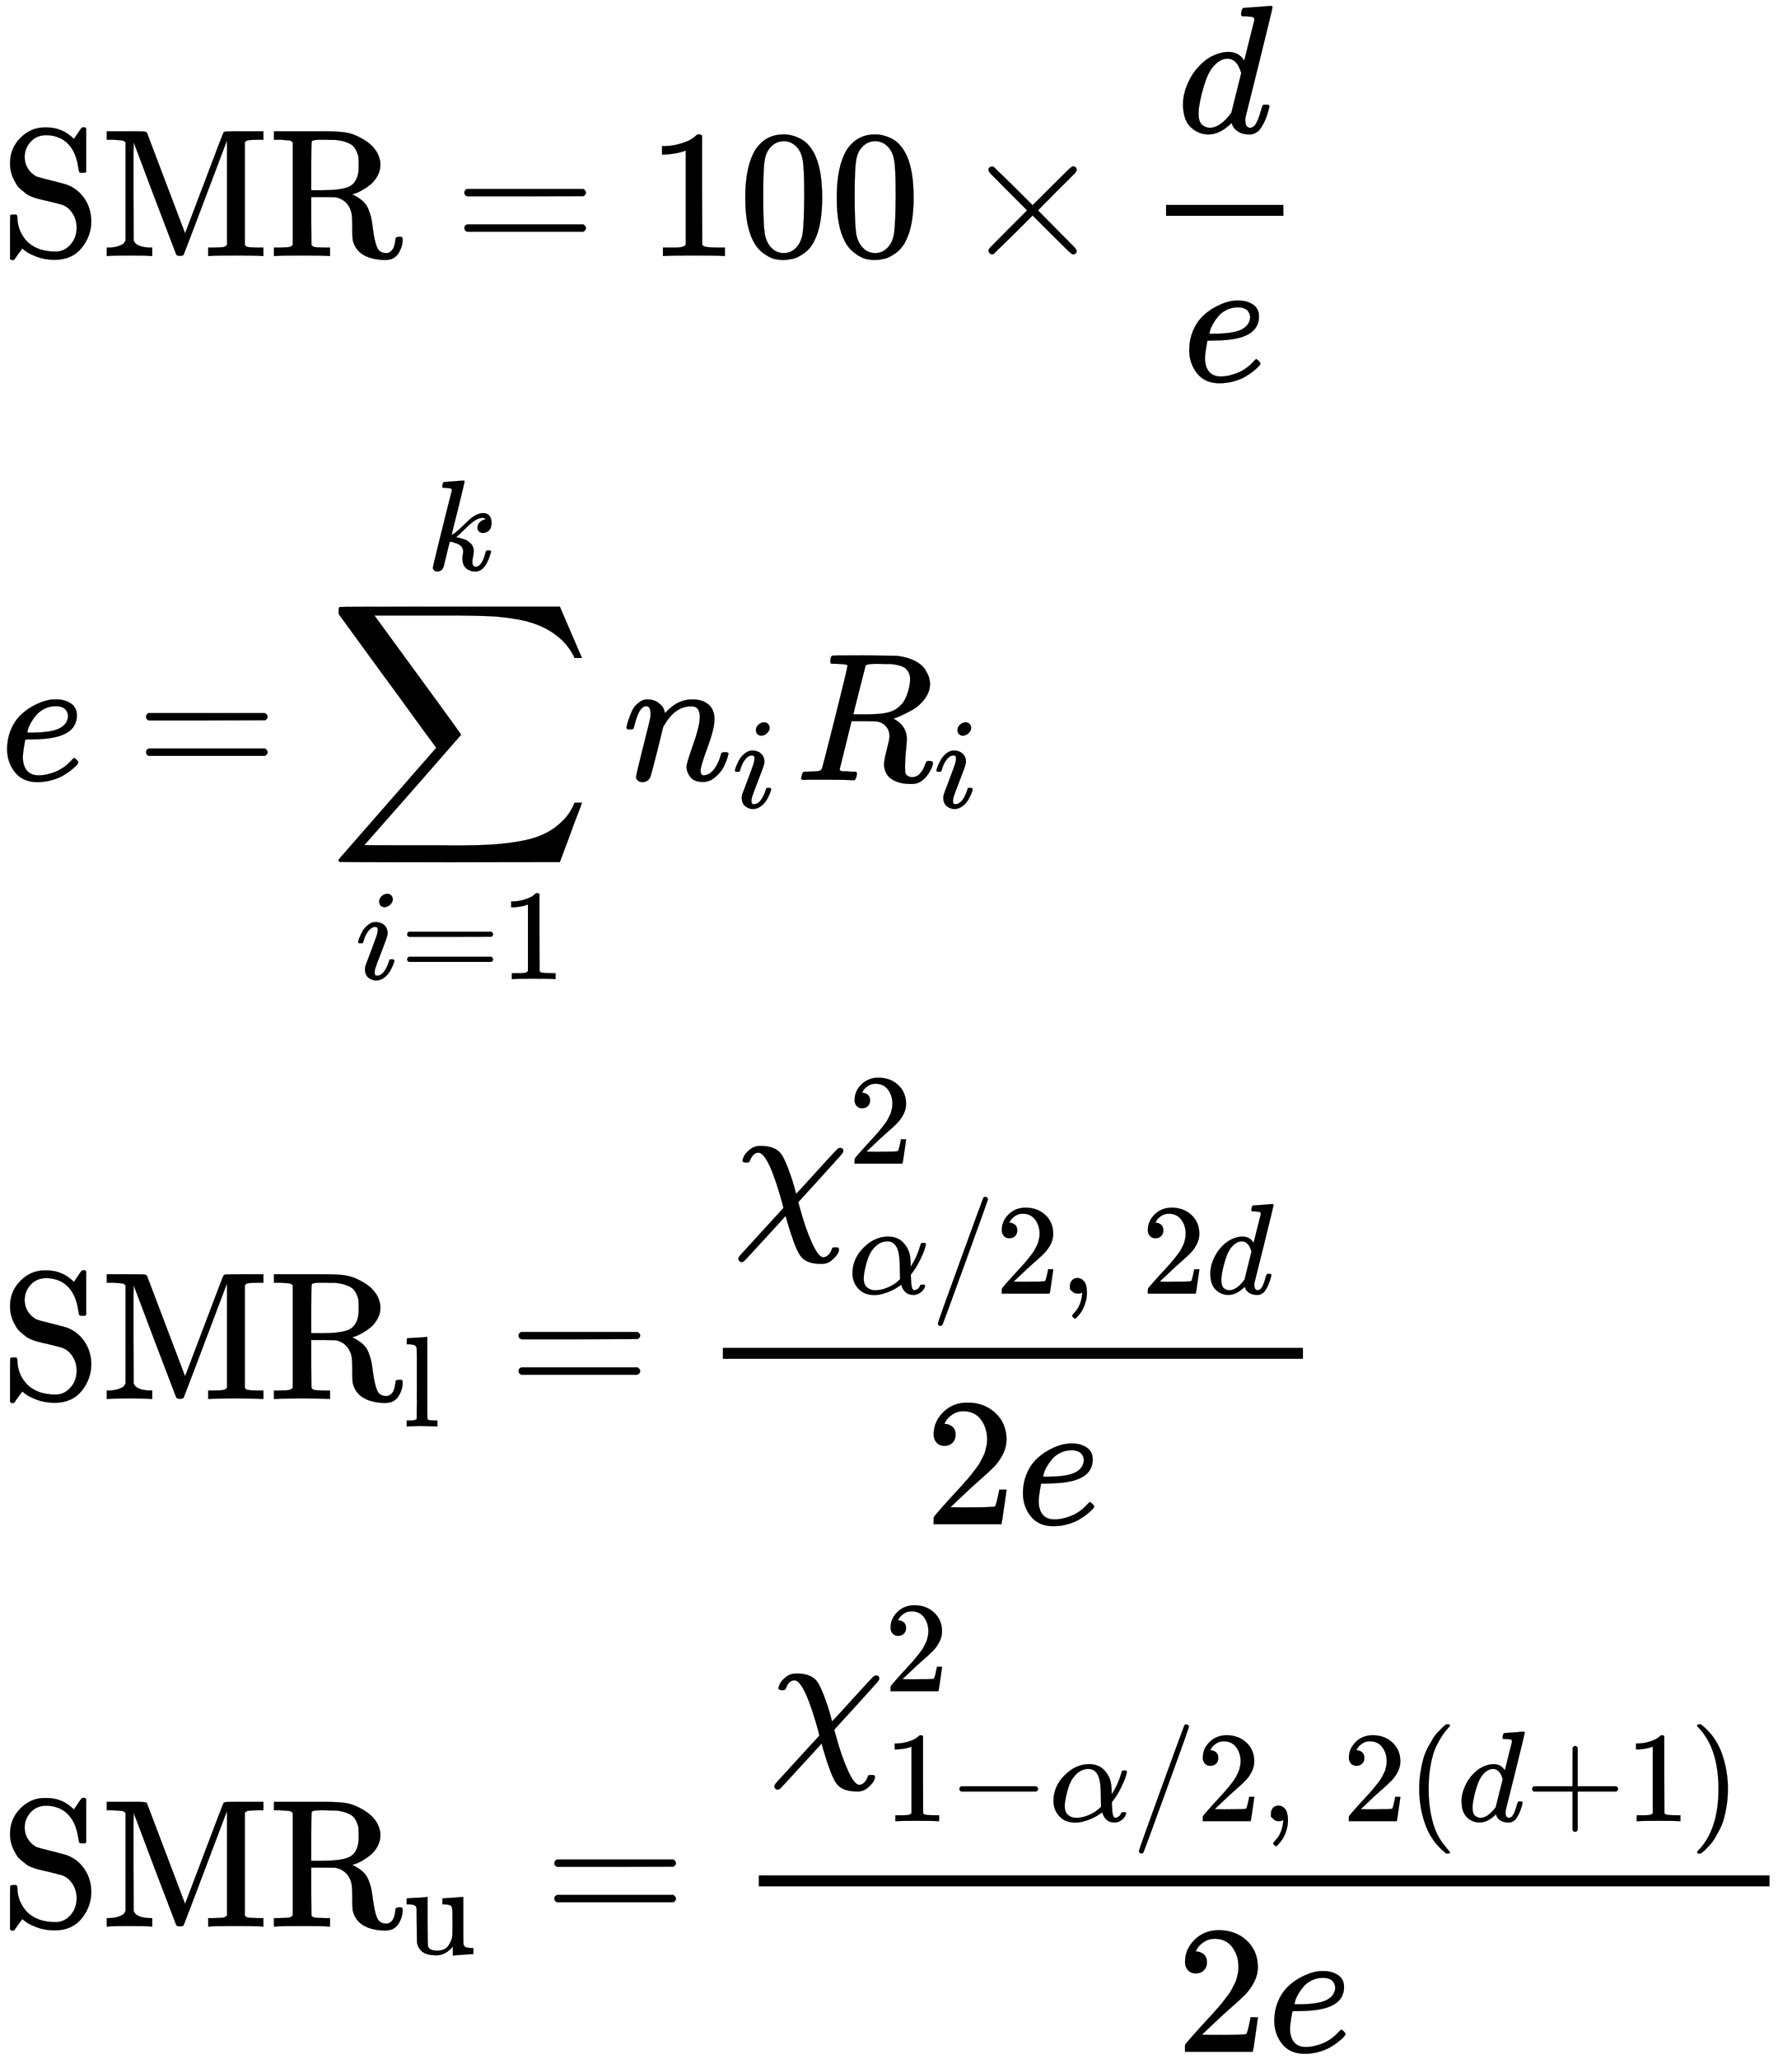
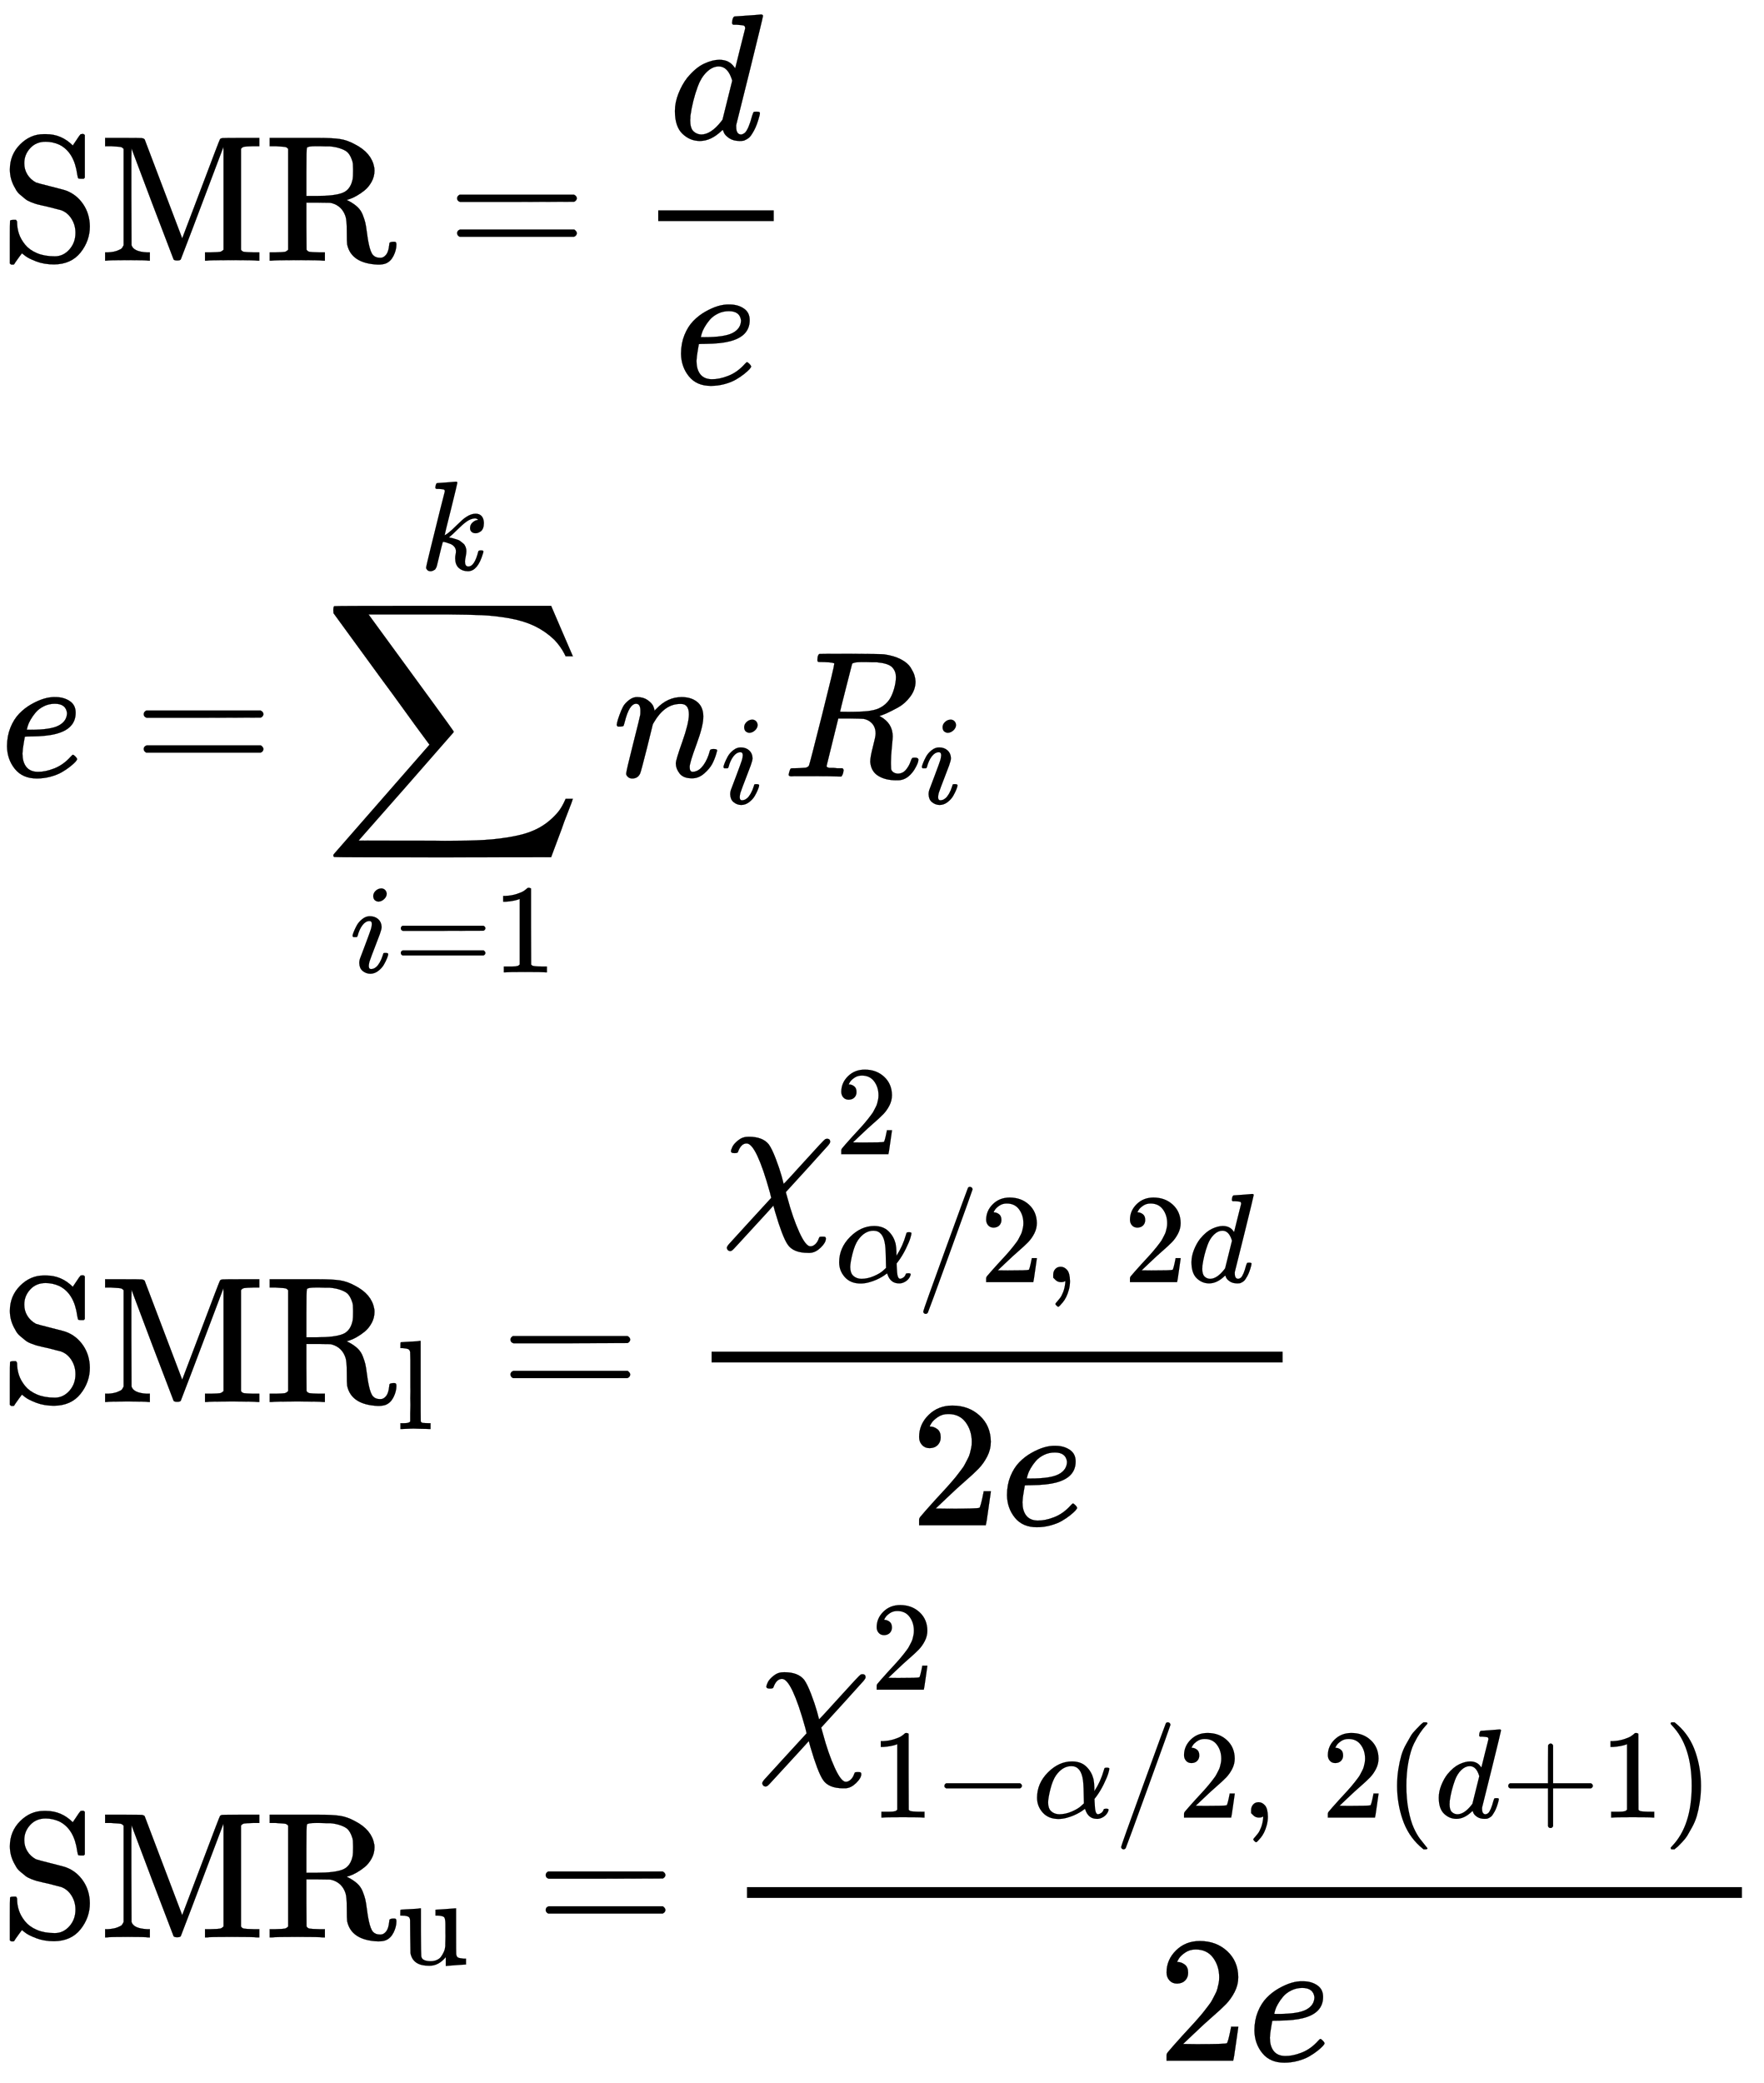
- <svg xmlns="http://www.w3.org/2000/svg" xmlns:xlink="http://www.w3.org/1999/xlink" role="img" aria-hidden="true" style="vertical-align: -22.93ex;font-size: 10pt;font-family: 'Microsoft Sans Serif';color: Black;" viewBox="0 -1402.3 9815.9 11278.9" focusable="false" width="22.798ex" height="26.196ex">
+ <svg xmlns="http://www.w3.org/2000/svg" xmlns:xlink="http://www.w3.org/1999/xlink" role="img" aria-hidden="true" style="vertical-align: -23.55ex;font-size: 10pt;font-family: 'Microsoft Sans Serif';color: Black;" viewBox="0 -1450.6 9815.9 11592.7" focusable="false" width="22.798ex" height="26.925ex">
  <defs id="MathJax_SVG_glyphs">
    <path id="MJMAIN-53" stroke-width="1" d="M 55 507 Q 55 590 112 647 T 243 704 H 257 Q 342 704 405 641 L 426 672 Q 431 679 436 687 T 446 700 L 449 704 Q 450 704 453 704 T 459 705 H 463 Q 466 705 472 699 V 462 L 466 456 H 448 Q 437 456 435 459 T 430 479 Q 413 605 329 646 Q 292 662 254 662 Q 201 662 168 626 T 135 542 Q 135 508 152 480 T 200 435 Q 210 431 286 412 T 370 389 Q 427 367 463 314 T 500 191 Q 500 110 448 45 T 301 -21 Q 245 -21 201 -4 T 140 27 L 122 41 Q 118 36 107 21 T 87 -7 T 78 -21 Q 76 -22 68 -22 H 64 Q 61 -22 55 -16 V 101 Q 55 220 56 222 Q 58 227 76 227 H 89 Q 95 221 95 214 Q 95 182 105 151 T 139 90 T 205 42 T 305 24 Q 352 24 386 62 T 420 155 Q 420 198 398 233 T 340 281 Q 284 295 266 300 Q 261 301 239 306 T 206 314 T 174 325 T 141 343 T 112 367 T 85 402 Q 55 451 55 507 Z" />
    <path id="MJMAIN-4D" stroke-width="1" d="M 132 622 Q 125 629 121 631 T 105 634 T 62 637 H 29 V 683 H 135 Q 221 683 232 682 T 249 675 Q 250 674 354 398 L 458 124 L 562 398 Q 666 674 668 675 Q 671 681 683 682 T 781 683 H 887 V 637 H 854 Q 814 636 803 634 T 785 622 V 61 Q 791 51 802 49 T 854 46 H 887 V 0 H 876 Q 855 3 736 3 Q 605 3 596 0 H 585 V 46 H 618 Q 660 47 669 49 T 688 61 V 347 Q 688 424 688 461 T 688 546 T 688 613 L 687 632 Q 454 14 450 7 Q 446 1 430 1 T 410 7 Q 409 9 292 316 L 176 624 V 606 Q 175 588 175 543 T 175 463 T 175 356 L 176 86 Q 187 50 261 46 H 278 V 0 H 269 Q 254 3 154 3 Q 52 3 37 0 H 29 V 46 H 46 Q 78 48 98 56 T 122 69 T 132 86 V 622 Z" />
    <path id="MJMAIN-52" stroke-width="1" d="M 130 622 Q 123 629 119 631 T 103 634 T 60 637 H 27 V 683 H 202 H 236 H 300 Q 376 683 417 677 T 500 648 Q 595 600 609 517 Q 610 512 610 501 Q 610 468 594 439 T 556 392 T 511 361 T 472 343 L 456 338 Q 459 335 467 332 Q 497 316 516 298 T 545 254 T 559 211 T 568 155 T 578 94 Q 588 46 602 31 T 640 16 H 645 Q 660 16 674 32 T 692 87 Q 692 98 696 101 T 712 105 T 728 103 T 732 90 Q 732 59 716 27 T 672 -16 Q 656 -22 630 -22 Q 481 -16 458 90 Q 456 101 456 163 T 449 246 Q 430 304 373 320 L 363 322 L 297 323 H 231 V 192 L 232 61 Q 238 51 249 49 T 301 46 H 334 V 0 H 323 Q 302 3 181 3 Q 59 3 38 0 H 27 V 46 H 60 Q 102 47 111 49 T 130 61 V 622 Z M 491 499 V 509 Q 491 527 490 539 T 481 570 T 462 601 T 424 623 T 362 636 Q 360 636 340 636 T 304 637 H 283 Q 238 637 234 628 Q 231 624 231 492 V 360 H 289 Q 390 360 434 378 T 489 456 Q 491 467 491 499 Z" />
    <path id="MJMAIN-3D" stroke-width="1" d="M 56 347 Q 56 360 70 367 H 707 Q 722 359 722 347 Q 722 336 708 328 L 390 327 H 72 Q 56 332 56 347 Z M 56 153 Q 56 168 72 173 H 708 Q 722 163 722 153 Q 722 140 707 133 H 70 Q 56 140 56 153 Z" />
-     <path id="MJMAIN-31" stroke-width="1" d="M 213 578 L 200 573 Q 186 568 160 563 T 102 556 H 83 V 602 H 102 Q 149 604 189 617 T 245 641 T 273 663 Q 275 666 285 666 Q 294 666 302 660 V 361 L 303 61 Q 310 54 315 52 T 339 48 T 401 46 H 427 V 0 H 416 Q 395 3 257 3 Q 121 3 100 0 H 88 V 46 H 114 Q 136 46 152 46 T 177 47 T 193 50 T 201 52 T 207 57 T 213 61 V 578 Z" />
-     <path id="MJMAIN-30" stroke-width="1" d="M 96 585 Q 152 666 249 666 Q 297 666 345 640 T 423 548 Q 460 465 460 320 Q 460 165 417 83 Q 397 41 362 16 T 301 -15 T 250 -22 Q 224 -22 198 -16 T 137 16 T 82 83 Q 39 165 39 320 Q 39 494 96 585 Z M 321 597 Q 291 629 250 629 Q 208 629 178 597 Q 153 571 145 525 T 137 333 Q 137 175 145 125 T 181 46 Q 209 16 250 16 Q 290 16 318 46 Q 347 76 354 130 T 362 333 Q 362 478 354 524 T 321 597 Z" />
-     <path id="MJMAIN-D7" stroke-width="1" d="M 630 29 Q 630 9 609 9 Q 604 9 587 25 T 493 118 L 389 222 L 284 117 Q 178 13 175 11 Q 171 9 168 9 Q 160 9 154 15 T 147 29 Q 147 36 161 51 T 255 146 L 359 250 L 255 354 Q 174 435 161 449 T 147 471 Q 147 480 153 485 T 168 490 Q 173 490 175 489 Q 178 487 284 383 L 389 278 L 493 382 Q 570 459 587 475 T 609 491 Q 630 491 630 471 Q 630 464 620 453 T 522 355 L 418 250 L 522 145 Q 606 61 618 48 T 630 29 Z" />
    <path id="MJMATHI-64" stroke-width="1" d="M 366 683 Q 367 683 438 688 T 511 694 Q 523 694 523 686 Q 523 679 450 384 T 375 83 T 374 68 Q 374 26 402 26 Q 411 27 422 35 Q 443 55 463 131 Q 469 151 473 152 Q 475 153 483 153 H 487 H 491 Q 506 153 506 145 Q 506 140 503 129 Q 490 79 473 48 T 445 8 T 417 -8 Q 409 -10 393 -10 Q 359 -10 336 5 T 306 36 L 300 51 Q 299 52 296 50 Q 294 48 292 46 Q 233 -10 172 -10 Q 117 -10 75 30 T 33 157 Q 33 205 53 255 T 101 341 Q 148 398 195 420 T 280 442 Q 336 442 364 400 Q 369 394 369 396 Q 370 400 396 505 T 424 616 Q 424 629 417 632 T 378 637 H 357 Q 351 643 351 645 T 353 664 Q 358 683 366 683 Z M 352 326 Q 329 405 277 405 Q 242 405 210 374 T 160 293 Q 131 214 119 129 Q 119 126 119 118 T 118 106 Q 118 61 136 44 T 179 26 Q 233 26 290 98 L 298 109 L 352 326 Z" />
    <path id="MJMATHI-65" stroke-width="1" d="M 39 168 Q 39 225 58 272 T 107 350 T 174 402 T 244 433 T 307 442 H 310 Q 355 442 388 420 T 421 355 Q 421 265 310 237 Q 261 224 176 223 Q 139 223 138 221 Q 138 219 132 186 T 125 128 Q 125 81 146 54 T 209 26 T 302 45 T 394 111 Q 403 121 406 121 Q 410 121 419 112 T 429 98 T 420 82 T 390 55 T 344 24 T 281 -1 T 205 -11 Q 126 -11 83 42 T 39 168 Z M 373 353 Q 367 405 305 405 Q 272 405 244 391 T 199 357 T 170 316 T 154 280 T 149 261 Q 149 260 169 260 Q 282 260 327 284 T 373 353 Z" />
    <path id="MJSZ2-2211" stroke-width="1" d="M 60 948 Q 63 950 665 950 H 1267 L 1325 815 Q 1384 677 1388 669 H 1348 L 1341 683 Q 1320 724 1285 761 Q 1235 809 1174 838 T 1033 881 T 882 898 T 699 902 H 574 H 543 H 251 L 259 891 Q 722 258 724 252 Q 725 250 724 246 Q 721 243 460 -56 L 196 -356 Q 196 -357 407 -357 Q 459 -357 548 -357 T 676 -358 Q 812 -358 896 -353 T 1063 -332 T 1204 -283 T 1307 -196 Q 1328 -170 1348 -124 H 1388 Q 1388 -125 1381 -145 T 1356 -210 T 1325 -294 L 1267 -449 L 666 -450 Q 64 -450 61 -448 Q 55 -446 55 -439 Q 55 -437 57 -433 L 590 177 Q 590 178 557 222 T 452 366 T 322 544 L 56 909 L 55 924 Q 55 945 60 948 Z" />
    <path id="MJMATHI-69" stroke-width="1" d="M 184 600 Q 184 624 203 642 T 247 661 Q 265 661 277 649 T 290 619 Q 290 596 270 577 T 226 557 Q 211 557 198 567 T 184 600 Z M 21 287 Q 21 295 30 318 T 54 369 T 98 420 T 158 442 Q 197 442 223 419 T 250 357 Q 250 340 236 301 T 196 196 T 154 83 Q 149 61 149 51 Q 149 26 166 26 Q 175 26 185 29 T 208 43 T 235 78 T 260 137 Q 263 149 265 151 T 282 153 Q 302 153 302 143 Q 302 135 293 112 T 268 61 T 223 11 T 161 -11 Q 129 -11 102 10 T 74 74 Q 74 91 79 106 T 122 220 Q 160 321 166 341 T 173 380 Q 173 404 156 404 H 154 Q 124 404 99 371 T 61 287 Q 60 286 59 284 T 58 281 T 56 279 T 53 278 T 49 278 T 41 278 H 27 Q 21 284 21 287 Z" />
+     <path id="MJMAIN-31" stroke-width="1" d="M 213 578 L 200 573 Q 186 568 160 563 T 102 556 H 83 V 602 H 102 Q 149 604 189 617 T 245 641 T 273 663 Q 275 666 285 666 Q 294 666 302 660 V 361 L 303 61 Q 310 54 315 52 T 339 48 T 401 46 H 427 V 0 H 416 Q 395 3 257 3 Q 121 3 100 0 H 88 V 46 H 114 Q 136 46 152 46 T 177 47 T 193 50 T 201 52 T 207 57 T 213 61 V 578 Z" />
    <path id="MJMATHI-6B" stroke-width="1" d="M 121 647 Q 121 657 125 670 T 137 683 Q 138 683 209 688 T 282 694 Q 294 694 294 686 Q 294 679 244 477 Q 194 279 194 272 Q 213 282 223 291 Q 247 309 292 354 T 362 415 Q 402 442 438 442 Q 468 442 485 423 T 503 369 Q 503 344 496 327 T 477 302 T 456 291 T 438 288 Q 418 288 406 299 T 394 328 Q 394 353 410 369 T 442 390 L 458 393 Q 446 405 434 405 H 430 Q 398 402 367 380 T 294 316 T 228 255 Q 230 254 243 252 T 267 246 T 293 238 T 320 224 T 342 206 T 359 180 T 365 147 Q 365 130 360 106 T 354 66 Q 354 26 381 26 Q 429 26 459 145 Q 461 153 479 153 H 483 Q 499 153 499 144 Q 499 139 496 130 Q 455 -11 378 -11 Q 333 -11 305 15 T 277 90 Q 277 108 280 121 T 283 145 Q 283 167 269 183 T 234 206 T 200 217 T 182 220 H 180 Q 168 178 159 139 T 145 81 T 136 44 T 129 20 T 122 7 T 111 -2 Q 98 -11 83 -11 Q 66 -11 57 -1 T 48 16 Q 48 26 85 176 T 158 471 L 195 616 Q 196 629 188 632 T 149 637 H 144 Q 134 637 131 637 T 124 640 T 121 647 Z" />
    <path id="MJMATHI-6E" stroke-width="1" d="M 21 287 Q 22 293 24 303 T 36 341 T 56 388 T 89 425 T 135 442 Q 171 442 195 424 T 225 390 T 231 369 Q 231 367 232 367 L 243 378 Q 304 442 382 442 Q 436 442 469 415 T 503 336 T 465 179 T 427 52 Q 427 26 444 26 Q 450 26 453 27 Q 482 32 505 65 T 540 145 Q 542 153 560 153 Q 580 153 580 145 Q 580 144 576 130 Q 568 101 554 73 T 508 17 T 439 -10 Q 392 -10 371 17 T 350 73 Q 350 92 386 193 T 423 345 Q 423 404 379 404 H 374 Q 288 404 229 303 L 222 291 L 189 157 Q 156 26 151 16 Q 138 -11 108 -11 Q 95 -11 87 -5 T 76 7 T 74 17 Q 74 30 112 180 T 152 343 Q 153 348 153 366 Q 153 405 129 405 Q 91 405 66 305 Q 60 285 60 284 Q 58 278 41 278 H 27 Q 21 284 21 287 Z" />
    <path id="MJMATHI-52" stroke-width="1" d="M 230 637 Q 203 637 198 638 T 193 649 Q 193 676 204 682 Q 206 683 378 683 Q 550 682 564 680 Q 620 672 658 652 T 712 606 T 733 563 T 739 529 Q 739 484 710 445 T 643 385 T 576 351 T 538 338 L 545 333 Q 612 295 612 223 Q 612 212 607 162 T 602 80 V 71 Q 602 53 603 43 T 614 25 T 640 16 Q 668 16 686 38 T 712 85 Q 717 99 720 102 T 735 105 Q 755 105 755 93 Q 755 75 731 36 Q 693 -21 641 -21 H 632 Q 571 -21 531 4 T 487 82 Q 487 109 502 166 T 517 239 Q 517 290 474 313 Q 459 320 449 321 T 378 323 H 309 L 277 193 Q 244 61 244 59 Q 244 55 245 54 T 252 50 T 269 48 T 302 46 H 333 Q 339 38 339 37 T 336 19 Q 332 6 326 0 H 311 Q 275 2 180 2 Q 146 2 117 2 T 71 2 T 50 1 Q 33 1 33 10 Q 33 12 36 24 Q 41 43 46 45 Q 50 46 61 46 H 67 Q 94 46 127 49 Q 141 52 146 61 Q 149 65 218 339 T 287 628 Q 287 635 230 637 Z M 630 554 Q 630 586 609 608 T 523 636 Q 521 636 500 636 T 462 637 H 440 Q 393 637 386 627 Q 385 624 352 494 T 319 361 Q 319 360 388 360 Q 466 361 492 367 Q 556 377 592 426 Q 608 449 619 486 T 630 554 Z" />
    <path id="MJMAIN-6C" stroke-width="1" d="M 42 46 H 56 Q 95 46 103 60 V 68 Q 103 77 103 91 T 103 124 T 104 167 T 104 217 T 104 272 T 104 329 Q 104 366 104 407 T 104 482 T 104 542 T 103 586 T 103 603 Q 100 622 89 628 T 44 637 H 26 V 660 Q 26 683 28 683 L 38 684 Q 48 685 67 686 T 104 688 Q 121 689 141 690 T 171 693 T 182 694 H 185 V 379 Q 185 62 186 60 Q 190 52 198 49 Q 219 46 247 46 H 263 V 0 H 255 L 232 1 Q 209 2 183 2 T 145 3 T 107 3 T 57 1 L 34 0 H 26 V 46 H 42 Z" />
    <path id="MJMATHI-3C7" stroke-width="1" d="M 576 -125 Q 576 -147 547 -175 T 487 -204 H 476 Q 394 -204 363 -157 Q 334 -114 293 26 L 284 59 Q 283 58 248 19 T 170 -66 T 92 -151 T 53 -191 Q 49 -194 43 -194 Q 36 -194 31 -189 T 25 -177 T 38 -154 T 151 -30 L 272 102 L 265 131 Q 189 405 135 405 Q 104 405 87 358 Q 86 351 68 351 Q 48 351 48 361 Q 48 369 56 386 T 89 423 T 148 442 Q 224 442 258 400 Q 276 375 297 320 T 330 222 L 341 180 Q 344 180 455 303 T 573 429 Q 579 431 582 431 Q 600 431 600 414 Q 600 407 587 392 T 477 270 Q 356 138 353 134 L 362 102 Q 392 -10 428 -89 T 490 -168 Q 504 -168 517 -156 T 536 -126 Q 539 -116 543 -115 T 557 -114 T 571 -115 Q 576 -118 576 -125 Z" />
    <path id="MJMAIN-32" stroke-width="1" d="M 109 429 Q 82 429 66 447 T 50 491 Q 50 562 103 614 T 235 666 Q 326 666 387 610 T 449 465 Q 449 422 429 383 T 381 315 T 301 241 Q 265 210 201 149 L 142 93 L 218 92 Q 375 92 385 97 Q 392 99 409 186 V 189 H 449 V 186 Q 448 183 436 95 T 421 3 V 0 H 50 V 19 V 31 Q 50 38 56 46 T 86 81 Q 115 113 136 137 Q 145 147 170 174 T 204 211 T 233 244 T 261 278 T 284 308 T 305 340 T 320 369 T 333 401 T 340 431 T 343 464 Q 343 527 309 573 T 212 619 Q 179 619 154 602 T 119 569 T 109 550 Q 109 549 114 549 Q 132 549 151 535 T 170 489 Q 170 464 154 447 T 109 429 Z" />
    <path id="MJMATHI-3B1" stroke-width="1" d="M 34 156 Q 34 270 120 356 T 309 442 Q 379 442 421 402 T 478 304 Q 484 275 485 237 V 208 Q 534 282 560 374 Q 564 388 566 390 T 582 393 Q 603 393 603 385 Q 603 376 594 346 T 558 261 T 497 161 L 486 147 L 487 123 Q 489 67 495 47 T 514 26 Q 528 28 540 37 T 557 60 Q 559 67 562 68 T 577 70 Q 597 70 597 62 Q 597 56 591 43 Q 579 19 556 5 T 512 -10 H 505 Q 438 -10 414 62 L 411 69 L 400 61 Q 390 53 370 41 T 325 18 T 267 -2 T 203 -11 Q 124 -11 79 39 T 34 156 Z M 208 26 Q 257 26 306 47 T 379 90 L 403 112 Q 401 255 396 290 Q 382 405 304 405 Q 235 405 183 332 Q 156 292 139 224 T 121 120 Q 121 71 146 49 T 208 26 Z" />
    <path id="MJMAIN-2F" stroke-width="1" d="M 423 750 Q 432 750 438 744 T 444 730 Q 444 725 271 248 T 92 -240 Q 85 -250 75 -250 Q 68 -250 62 -245 T 56 -231 Q 56 -221 230 257 T 407 740 Q 411 750 423 750 Z" />
    <path id="MJMAIN-2C" stroke-width="1" d="M 78 35 T 78 60 T 94 103 T 137 121 Q 165 121 187 96 T 210 8 Q 210 -27 201 -60 T 180 -117 T 154 -158 T 130 -185 T 117 -194 Q 113 -194 104 -185 T 95 -172 Q 95 -168 106 -156 T 131 -126 T 157 -76 T 173 -3 V 9 L 172 8 Q 170 7 167 6 T 161 3 T 152 1 T 140 0 Q 113 0 96 17 Z" />
    <path id="MJMAIN-75" stroke-width="1" d="M 383 58 Q 327 -10 256 -10 H 249 Q 124 -10 105 89 Q 104 96 103 226 Q 102 335 102 348 T 96 369 Q 86 385 36 385 H 25 V 408 Q 25 431 27 431 L 38 432 Q 48 433 67 434 T 105 436 Q 122 437 142 438 T 172 441 T 184 442 H 187 V 261 Q 188 77 190 64 Q 193 49 204 40 Q 224 26 264 26 Q 290 26 311 35 T 343 58 T 363 90 T 375 120 T 379 144 Q 379 145 379 161 T 380 201 T 380 248 V 315 Q 380 361 370 372 T 320 385 H 302 V 431 Q 304 431 378 436 T 457 442 H 464 V 264 Q 464 84 465 81 Q 468 61 479 55 T 524 46 H 542 V 0 Q 540 0 467 -5 T 390 -11 H 383 V 58 Z" />
    <path id="MJMAIN-2212" stroke-width="1" d="M 84 237 T 84 250 T 98 270 H 679 Q 694 262 694 250 T 679 230 H 98 Q 84 237 84 250 Z" />
    <path id="MJMAIN-28" stroke-width="1" d="M 94 250 Q 94 319 104 381 T 127 488 T 164 576 T 202 643 T 244 695 T 277 729 T 302 750 H 315 H 319 Q 333 750 333 741 Q 333 738 316 720 T 275 667 T 226 581 T 184 443 T 167 250 T 184 58 T 225 -81 T 274 -167 T 316 -220 T 333 -241 Q 333 -250 318 -250 H 315 H 302 L 274 -226 Q 180 -141 137 -14 T 94 250 Z" />
    <path id="MJMAIN-2B" stroke-width="1" d="M 56 237 T 56 250 T 70 270 H 369 V 420 L 370 570 Q 380 583 389 583 Q 402 583 409 568 V 270 H 707 Q 722 262 722 250 T 707 230 H 409 V -68 Q 401 -82 391 -82 H 389 H 387 Q 375 -82 369 -68 V 230 H 70 Q 56 237 56 250 Z" />
    <path id="MJMAIN-29" stroke-width="1" d="M 60 749 L 64 750 Q 69 750 74 750 H 86 L 114 726 Q 208 641 251 514 T 294 250 Q 294 182 284 119 T 261 12 T 224 -76 T 186 -143 T 145 -194 T 113 -227 T 90 -246 Q 87 -249 86 -250 H 74 Q 66 -250 63 -250 T 58 -247 T 55 -238 Q 56 -237 66 -225 Q 221 -64 221 250 T 66 725 Q 56 737 55 738 Q 55 746 60 749 Z" />
  </defs>
  <g fill="currentColor" stroke="currentColor" stroke-width="0" transform="matrix(1 0 0 -1 0 0)">
    <use xlink:href="#MJMAIN-53" />
    <use x="556" y="0" xlink:href="#MJMAIN-4D" />
    <use x="1474" y="0" xlink:href="#MJMAIN-52" />
    <use x="2488" y="0" xlink:href="#MJMAIN-3D" />
-     <g transform="translate(3544)">
-       <use xlink:href="#MJMAIN-31" />
-       <use x="500" y="0" xlink:href="#MJMAIN-30" />
-       <use x="1001" y="0" xlink:href="#MJMAIN-30" />
-     </g>
-     <use x="5268" y="0" xlink:href="#MJMAIN-D7" />
-     <g transform="translate(6046)">
-       <g transform="translate(342)">
+     <g transform="translate(3266)">
+       <g transform="translate(397)">
        <rect stroke="none" x="0" y="220" width="643" height="60" />
        <use x="60" y="676" xlink:href="#MJMATHI-64" />
        <use x="88" y="-686" xlink:href="#MJMATHI-65" />
      </g>
    </g>
    <g transform="translate(0 -2871)">
      <use x="0" y="0" xlink:href="#MJMATHI-65" />
      <use x="744" y="0" xlink:href="#MJMAIN-3D" />
      <g transform="translate(1800)">
        <use x="0" y="0" xlink:href="#MJSZ2-2211" />
        <g transform="translate(147 -1090)">
          <use transform="scale(0.707)" x="0" y="0" xlink:href="#MJMATHI-69" />
          <use transform="scale(0.707)" x="345" y="0" xlink:href="#MJMAIN-3D" />
          <use transform="scale(0.707)" x="1124" y="0" xlink:href="#MJMAIN-31" />
        </g>
        <use transform="scale(0.707)" x="760" y="1627" xlink:href="#MJMATHI-6B" />
      </g>
      <g transform="translate(3411)">
        <use x="0" y="0" xlink:href="#MJMATHI-6E" />
        <use transform="scale(0.707)" x="849" y="-213" xlink:href="#MJMATHI-69" />
      </g>
      <g transform="translate(4356)">
        <use x="0" y="0" xlink:href="#MJMATHI-52" />
        <use transform="scale(0.707)" x="1074" y="-213" xlink:href="#MJMATHI-69" />
      </g>
    </g>
-     <g transform="translate(0 -6261)">
+     <g transform="translate(0 -6352)">
      <use xlink:href="#MJMAIN-53" />
      <use x="556" y="0" xlink:href="#MJMAIN-4D" />
      <use x="1474" y="0" xlink:href="#MJMAIN-52" />
      <use transform="scale(0.707)" x="3126" y="-213" xlink:href="#MJMAIN-6C" />
      <use x="2785" y="0" xlink:href="#MJMAIN-3D" />
      <g transform="translate(3563)">
        <g transform="translate(397)">
          <rect stroke="none" x="0" y="220" width="3178" height="60" />
-           <g transform="translate(60 944)">
+           <g transform="translate(60 1034)">
            <use x="0" y="0" xlink:href="#MJMATHI-3C7" />
            <use transform="scale(0.707)" x="886" y="488" xlink:href="#MJMAIN-32" />
            <g transform="translate(626 -367)">
              <use transform="scale(0.707)" x="0" y="0" xlink:href="#MJMATHI-3B1" />
              <use transform="scale(0.707)" x="640" y="0" xlink:href="#MJMAIN-2F" />
              <use transform="scale(0.707)" x="1141" y="0" xlink:href="#MJMAIN-32" />
              <use transform="scale(0.707)" x="1641" y="0" xlink:href="#MJMAIN-2C" />
              <use transform="scale(0.707)" x="2273" y="0" xlink:href="#MJMAIN-32" />
              <use transform="scale(0.707)" x="2774" y="0" xlink:href="#MJMATHI-64" />
            </g>
          </g>
          <g transform="translate(1105 -686)">
            <use x="0" y="0" xlink:href="#MJMAIN-32" />
            <use x="500" y="0" xlink:href="#MJMATHI-65" />
          </g>
        </g>
      </g>
    </g>
-     <g transform="translate(0 -9151)">
+     <g transform="translate(0 -9332)">
      <use xlink:href="#MJMAIN-53" />
      <use x="556" y="0" xlink:href="#MJMAIN-4D" />
      <use x="1474" y="0" xlink:href="#MJMAIN-52" />
      <use transform="scale(0.707)" x="3126" y="-213" xlink:href="#MJMAIN-75" />
      <use x="2981" y="0" xlink:href="#MJMAIN-3D" />
      <g transform="translate(3760)">
        <g transform="translate(397)">
          <rect stroke="none" x="0" y="220" width="5537" height="60" />
-           <g transform="translate(60 944)">
+           <g transform="translate(60 1034)">
            <use x="0" y="0" xlink:href="#MJMATHI-3C7" />
            <use transform="scale(0.707)" x="886" y="488" xlink:href="#MJMAIN-32" />
            <g transform="translate(626 -367)">
              <use transform="scale(0.707)" x="0" y="0" xlink:href="#MJMAIN-31" />
              <use transform="scale(0.707)" x="500" y="0" xlink:href="#MJMAIN-2212" />
              <use transform="scale(0.707)" x="1279" y="0" xlink:href="#MJMATHI-3B1" />
              <use transform="scale(0.707)" x="1919" y="0" xlink:href="#MJMAIN-2F" />
              <use transform="scale(0.707)" x="2420" y="0" xlink:href="#MJMAIN-32" />
              <use transform="scale(0.707)" x="2920" y="0" xlink:href="#MJMAIN-2C" />
              <use transform="scale(0.707)" x="3552" y="0" xlink:href="#MJMAIN-32" />
              <use transform="scale(0.707)" x="4053" y="0" xlink:href="#MJMAIN-28" />
              <use transform="scale(0.707)" x="4442" y="0" xlink:href="#MJMATHI-64" />
              <use transform="scale(0.707)" x="4966" y="0" xlink:href="#MJMAIN-2B" />
              <use transform="scale(0.707)" x="5744" y="0" xlink:href="#MJMAIN-31" />
              <use transform="scale(0.707)" x="6245" y="0" xlink:href="#MJMAIN-29" />
            </g>
          </g>
          <g transform="translate(2285 -686)">
            <use x="0" y="0" xlink:href="#MJMAIN-32" />
            <use x="500" y="0" xlink:href="#MJMATHI-65" />
          </g>
        </g>
      </g>
    </g>
  </g>
</svg>
